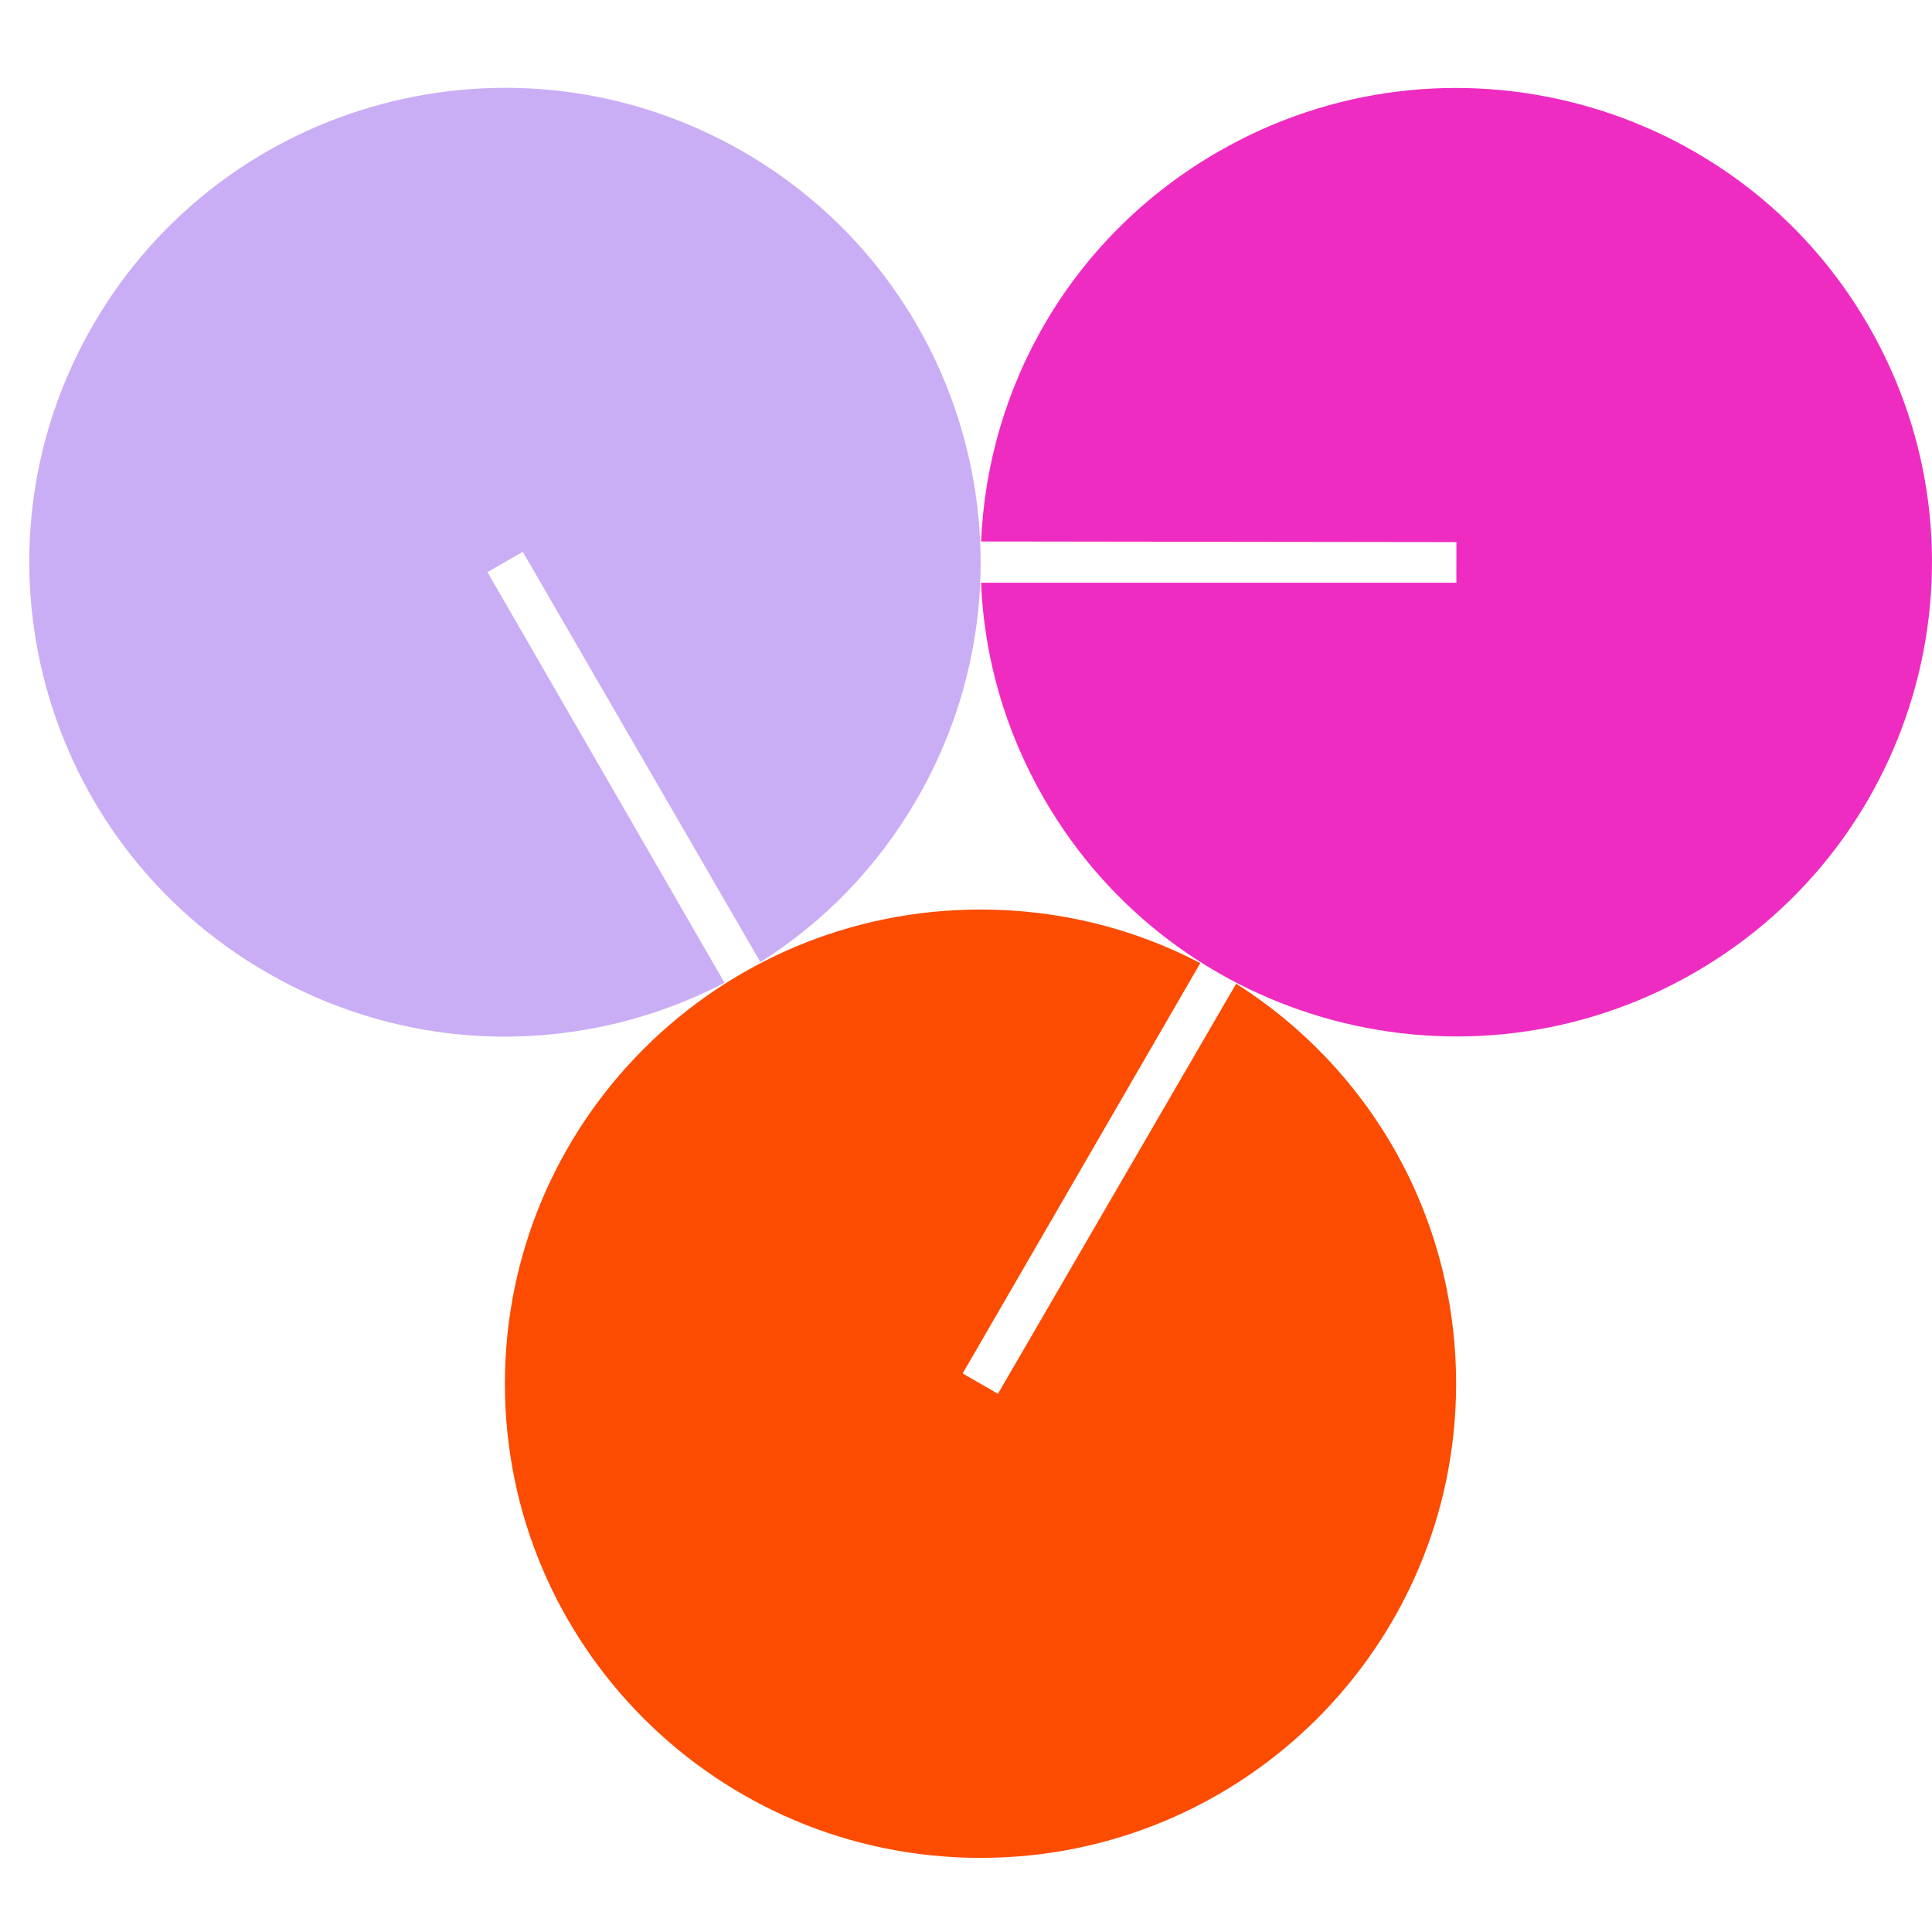
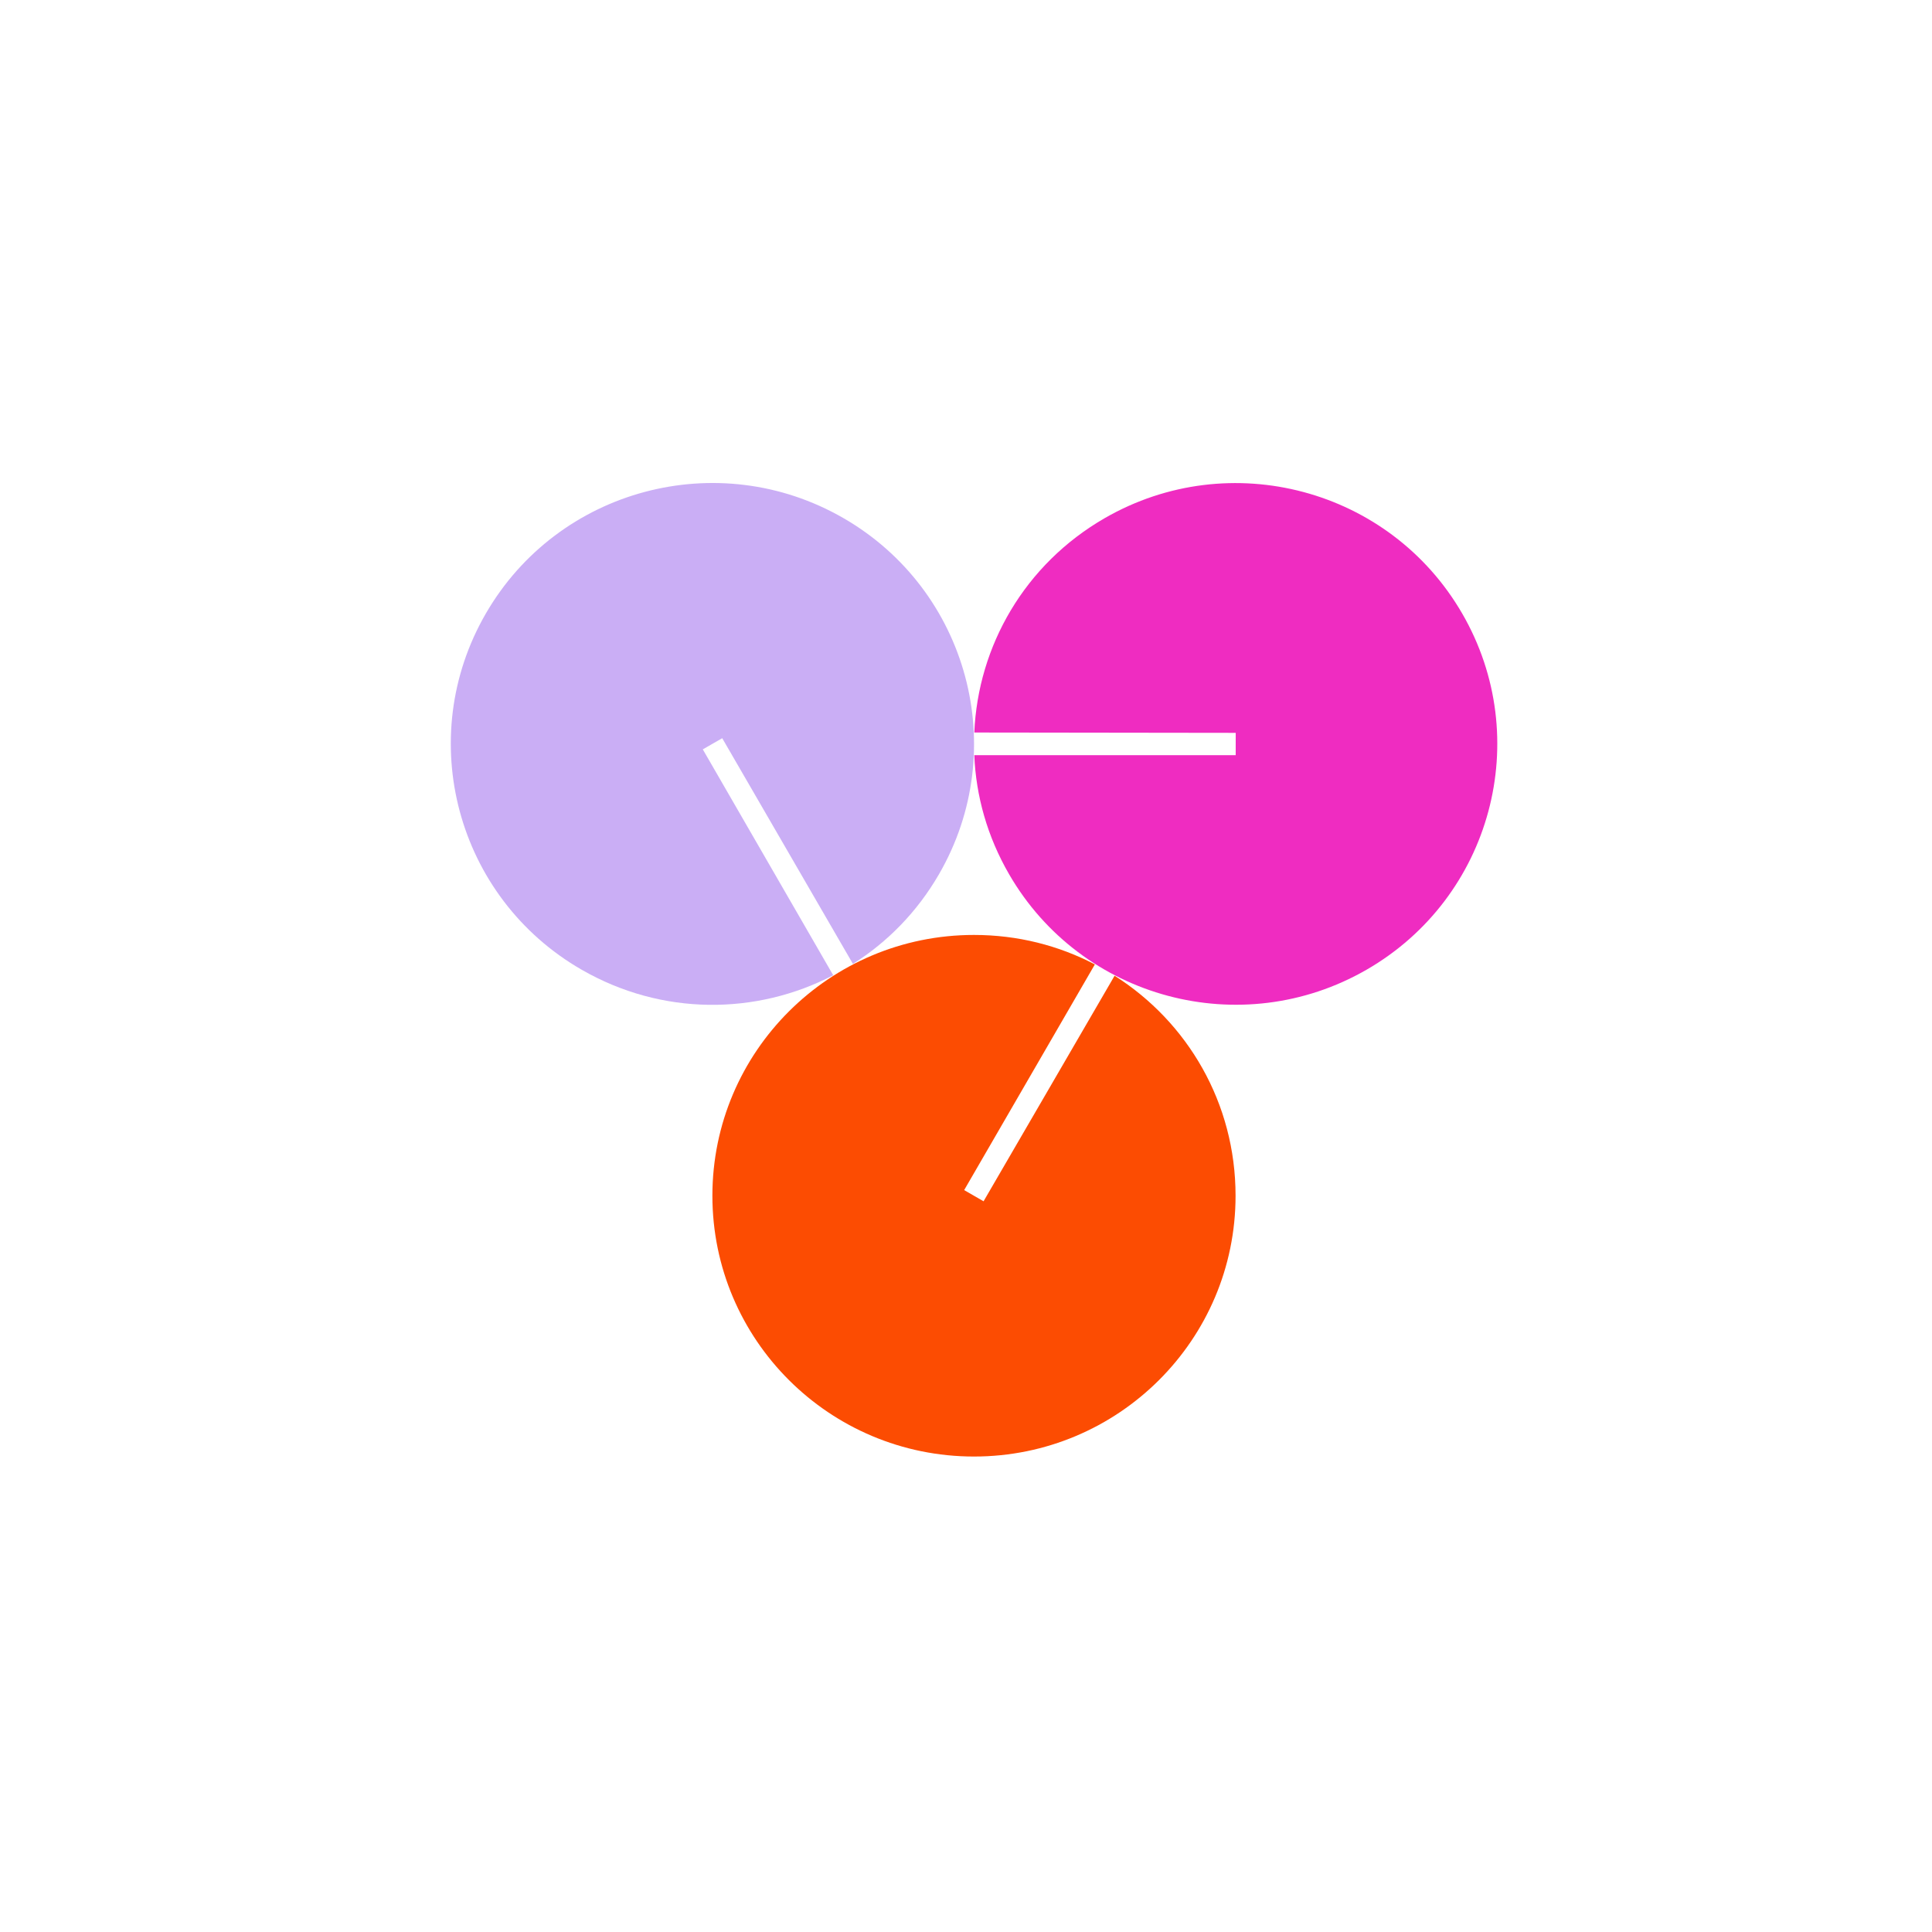
- <svg xmlns="http://www.w3.org/2000/svg" width="120" height="120" viewBox="27 27 66 66" fill="none">
+ <svg xmlns="http://www.w3.org/2000/svg" width="120" height="120" viewBox="0 0 120 120" fill="none">
  <path d="M90.82 38.107C86.334 30.359 76.397 27.705 68.626 32.177C63.627 35.055 60.743 40.144 60.516 45.498L76.753 45.519L76.751 46.907H60.515C60.619 49.438 61.321 51.959 62.679 54.305C67.165 62.053 77.102 64.707 84.874 60.234C92.645 55.761 95.307 45.855 90.82 38.107Z" fill="#EF2CC1" />
  <path d="M30.179 38.102C25.693 45.85 28.355 55.757 36.126 60.23C41.125 63.108 46.988 63.054 51.752 60.574L43.652 46.544L44.859 45.851L52.977 59.869C55.122 58.514 56.963 56.647 58.321 54.302C62.807 46.554 60.144 36.647 52.374 32.173C44.602 27.7 34.665 30.354 30.179 38.102Z" fill="#CAAEF5" />
  <path d="M60.496 90.468C69.469 90.468 76.743 83.216 76.743 74.269C76.743 68.513 73.765 63.479 69.229 60.605L61.091 74.614L59.886 73.919L68.004 59.901C65.754 58.726 63.212 58.071 60.495 58.071C51.522 58.071 44.248 65.323 44.248 74.269C44.248 83.216 51.523 90.468 60.496 90.468Z" fill="#FC4C02" />
</svg>
